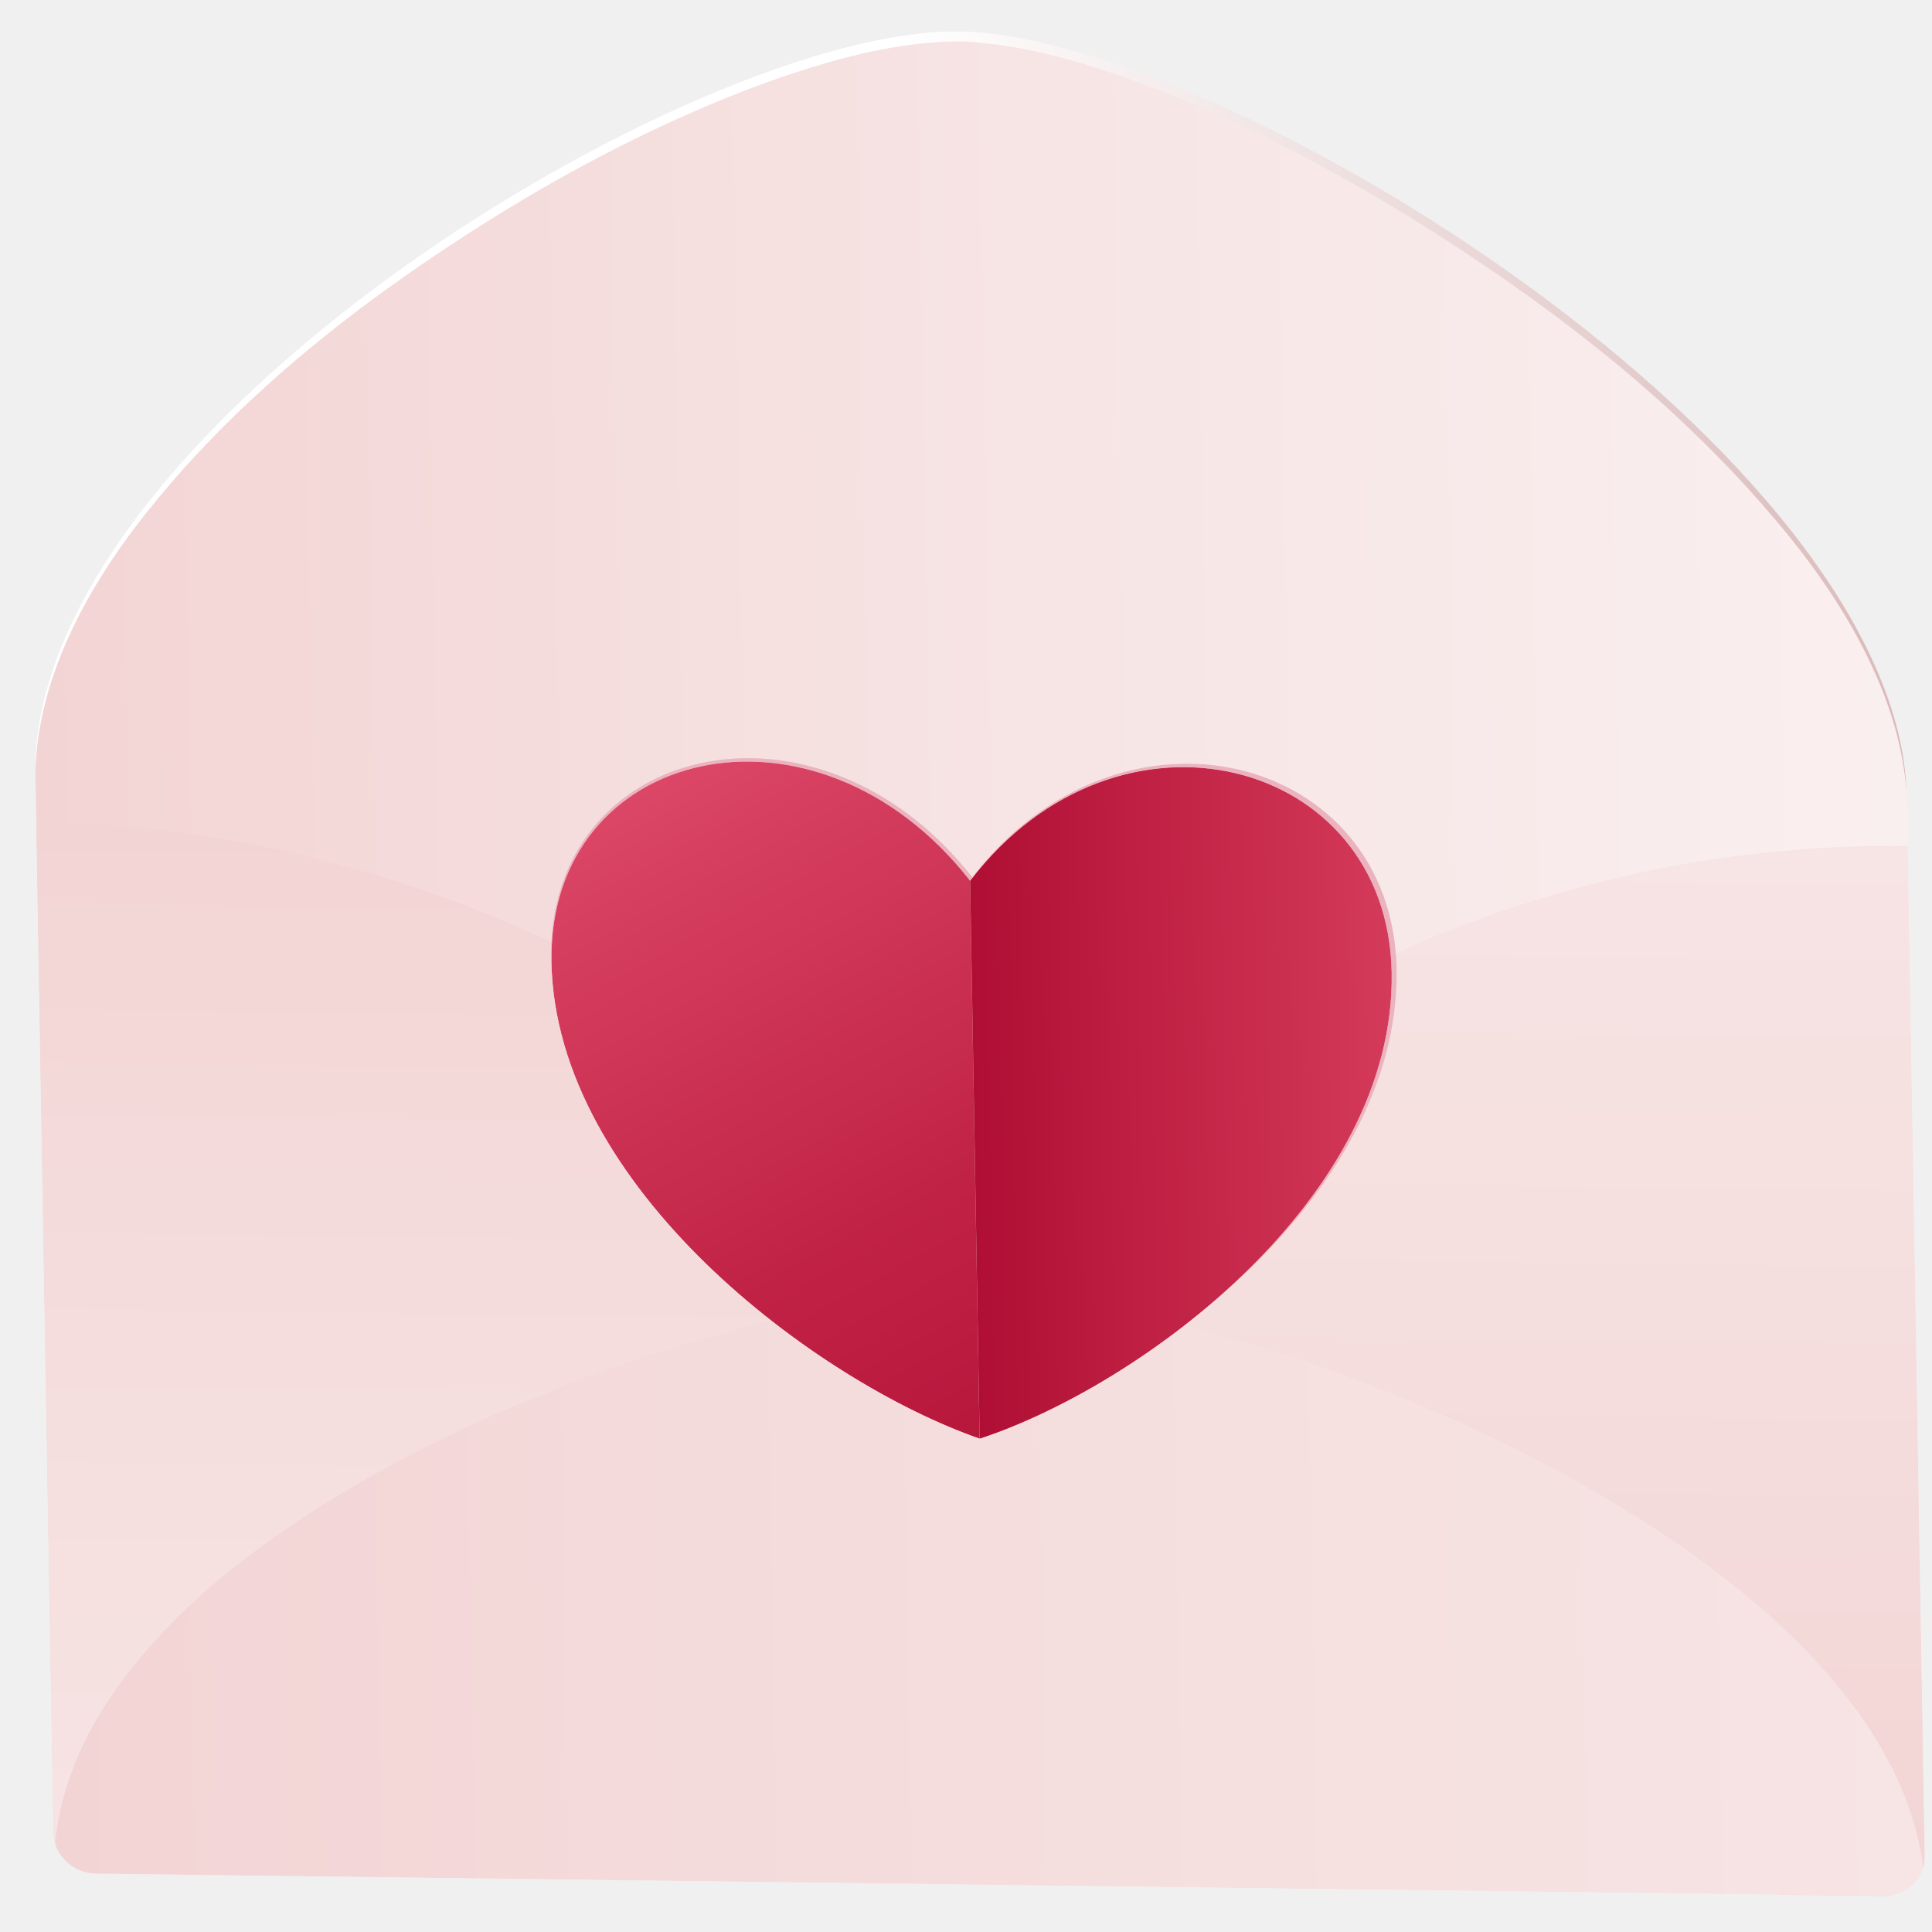
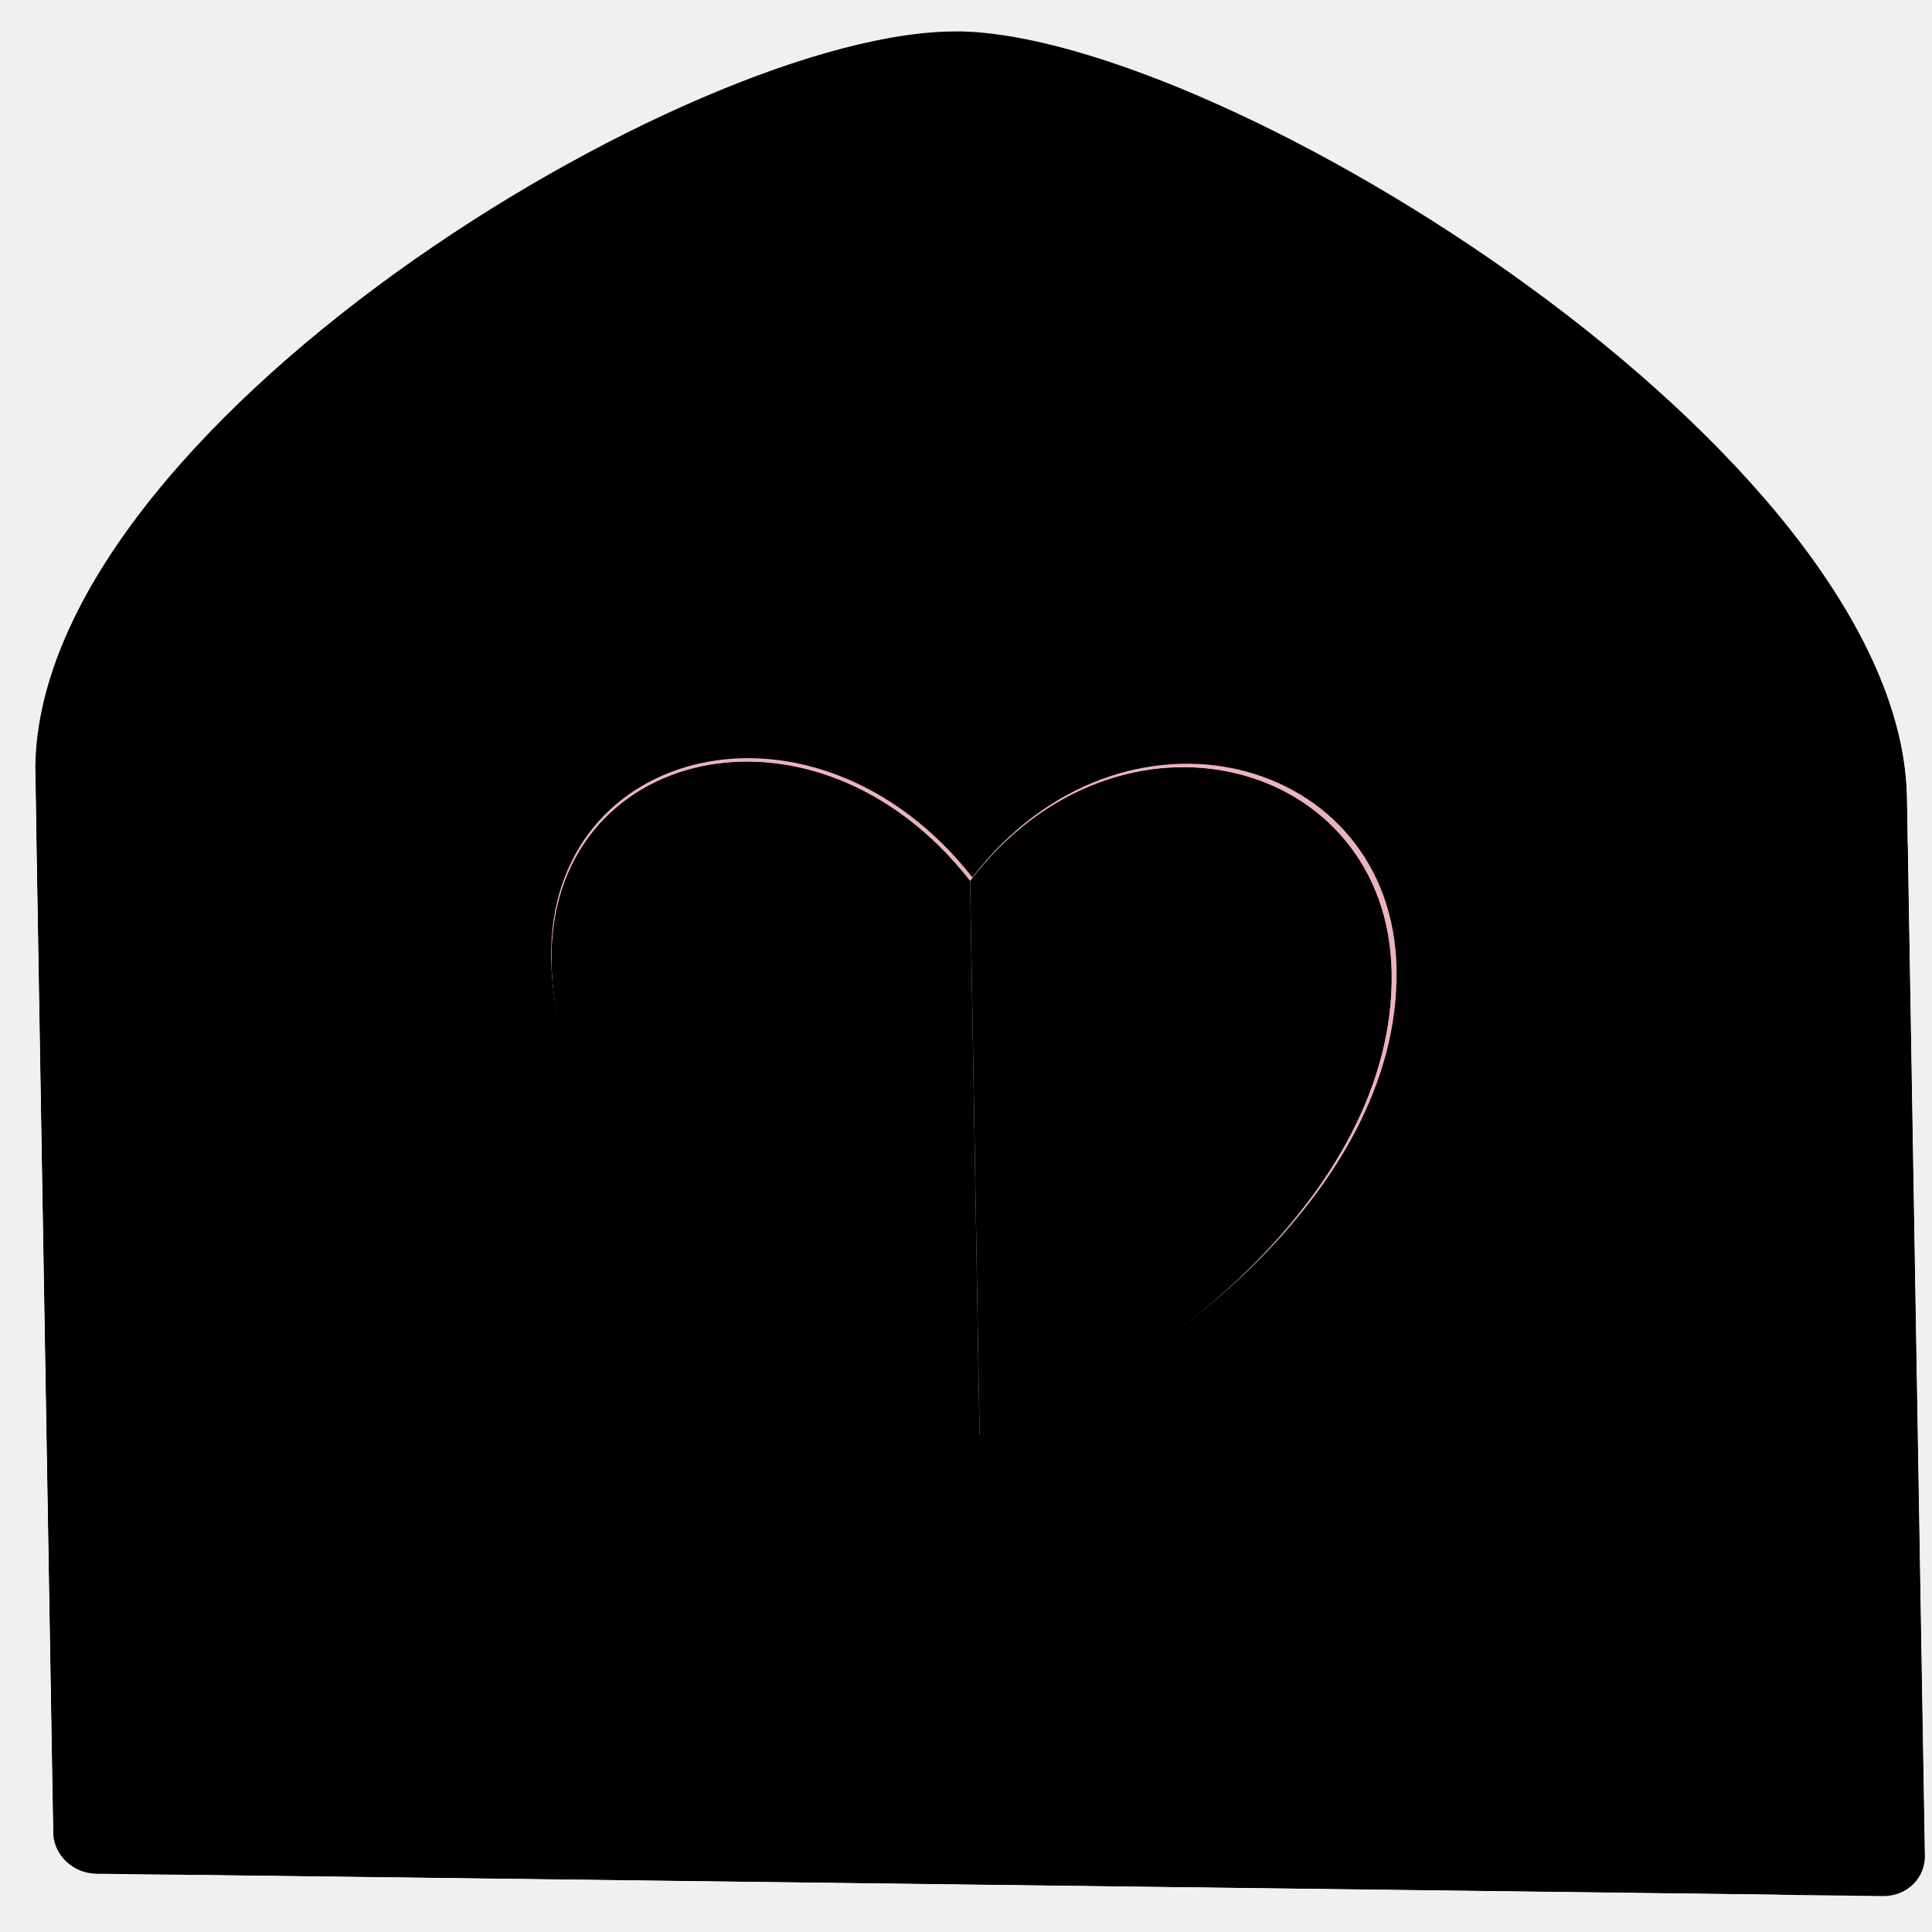
<svg xmlns="http://www.w3.org/2000/svg" width="46" height="46" viewBox="0 0 46 46" fill="none">
  <mask id="mask0_16589_31502" style="mask-type:luminance" maskUnits="userSpaceOnUse" x="0" y="0" width="46" height="46">
    <path d="M22.816 0.75C16.539 0.671 0.703 10.247 0.84 18.456L1.265 43.622C1.274 44.159 1.73 44.603 2.29 44.612L44.837 45.144C45.393 45.151 45.839 44.723 45.831 44.182L45.406 19.016C45.266 10.801 29.099 0.825 22.822 0.747L22.816 0.75Z" fill="white" />
  </mask>
  <g mask="url(#mask0_16589_31502)">
    <path d="M22.82 0.745C16.543 0.667 0.707 10.242 0.844 18.451L1.288 44.592L45.849 45.15L45.405 19.009C45.265 10.794 29.098 0.818 22.821 0.74L22.82 0.745Z" fill="url(#paint0_linear_16589_31502)" />
    <path d="M23.718 32.474C23.656 28.921 14.051 19.747 0.864 19.58L1.077 32.191L1.289 44.801C14.476 44.968 23.78 36.028 23.717 32.478L23.718 32.474Z" fill="url(#paint1_linear_16589_31502)" />
    <path d="M22.994 32.466C22.933 28.913 32.235 19.977 45.422 20.143L45.635 32.754L45.847 45.365C32.661 45.198 23.05 36.023 22.993 32.471L22.994 32.466Z" fill="url(#paint2_linear_16589_31502)" />
    <path d="M23.325 30.775C17.047 30.697 1.144 36.382 1.284 44.598L23.563 44.876L45.841 45.154C45.701 36.939 29.597 30.851 23.32 30.773L23.325 30.775Z" fill="url(#paint3_linear_16589_31502)" />
    <path d="M45.402 19.015C45.343 17.771 44.941 16.565 44.369 15.45C43.799 14.331 43.057 13.297 42.236 12.334C40.597 10.398 38.666 8.703 36.6 7.203C34.527 5.705 32.346 4.346 30.044 3.226C28.896 2.665 27.717 2.162 26.509 1.749C25.305 1.341 24.055 1.026 22.818 0.986C21.583 0.996 20.342 1.277 19.152 1.658C17.957 2.037 16.795 2.513 15.663 3.045C13.396 4.108 11.262 5.414 9.238 6.861C7.223 8.312 5.344 9.958 3.774 11.853C2.99 12.798 2.285 13.813 1.748 14.92C1.219 16.02 0.856 17.221 0.839 18.462C0.806 17.218 1.125 15.995 1.632 14.867C2.142 13.735 2.821 12.691 3.588 11.709C5.14 9.762 7.005 8.071 9.012 6.573C11.015 5.068 13.181 3.759 15.462 2.661C16.603 2.117 17.781 1.628 18.997 1.232C20.212 0.84 21.479 0.533 22.809 0.519C24.141 0.57 25.419 0.905 26.65 1.327C27.879 1.754 29.074 2.273 30.232 2.847C32.553 3.999 34.764 5.364 36.819 6.92C38.877 8.473 40.803 10.21 42.417 12.197C43.214 13.196 43.935 14.261 44.481 15.402C45.028 16.542 45.389 17.774 45.396 19.018L45.402 19.015Z" fill="url(#paint4_linear_16589_31502)" />
  </g>
  <path d="M23.379 34.177C27.253 32.919 33.345 28.44 33.252 23.075C33.165 17.961 26.709 16.256 23.152 20.888C19.435 16.166 13.038 17.704 13.123 22.822C13.216 28.188 19.462 32.816 23.379 34.177Z" fill="#EBB3BD" />
  <mask id="mask1_16589_31502" style="mask-type:luminance" maskUnits="userSpaceOnUse" x="13" y="18" width="21" height="17">
    <path d="M23.324 34.255C27.173 32.992 33.229 28.515 33.134 23.154C33.047 18.04 26.633 16.335 23.096 20.97C19.4 16.246 13.043 17.789 13.13 22.903C13.223 28.268 19.431 32.898 23.324 34.255Z" fill="white" />
  </mask>
  <g mask="url(#mask1_16589_31502)">
    <path d="M13.13 22.902C13.223 28.267 19.431 32.898 23.324 34.254L23.097 20.965C19.402 16.241 13.044 17.784 13.132 22.898L13.13 22.902Z" fill="url(#paint5_linear_16589_31502)" />
    <path d="M33.137 23.155C33.23 28.52 27.175 32.998 23.326 34.261L23.099 20.971C26.634 16.341 33.05 18.041 33.137 23.155Z" fill="url(#paint6_linear_16589_31502)" />
  </g>
  <defs>
    <linearGradient id="paint0_linear_16589_31502" x1="0.919" y1="22.535" x2="45.459" y2="21.782" gradientUnits="userSpaceOnUse">
-       <stop stop-color="#F3D4D4" />
-       <stop offset="0.56" stop-color="#F7E5E5" />
-       <stop offset="1" stop-color="#FAEFEF" />
+       <stop stopColor="#F3D4D4" />
+       <stop offset="0.56" stopColor="#F7E5E5" />
+       <stop offset="1" stopColor="#FAEFEF" />
    </linearGradient>
    <linearGradient id="paint1_linear_16589_31502" x1="12.166" y1="19.75" x2="11.848" y2="44.96" gradientUnits="userSpaceOnUse">
-       <stop stop-color="#F3D4D4" />
-       <stop offset="0.35" stop-color="#F4DBDB" />
-       <stop offset="1" stop-color="#F7E4E4" />
+       <stop stopColor="#F3D4D4" />
+       <stop offset="0.35" stopColor="#F4DBDB" />
+       <stop offset="1" stopColor="#F7E4E4" />
    </linearGradient>
    <linearGradient id="paint2_linear_16589_31502" x1="34.103" y1="20.014" x2="33.786" y2="45.224" gradientUnits="userSpaceOnUse">
-       <stop stop-color="#F7E4E4" />
-       <stop offset="0.65" stop-color="#F4DBDB" />
-       <stop offset="1" stop-color="#F3D4D4" />
+       <stop stopColor="#F7E4E4" />
+       <stop offset="0.65" stopColor="#F4DBDB" />
+       <stop offset="1" stopColor="#F3D4D4" />
    </linearGradient>
    <linearGradient id="paint3_linear_16589_31502" x1="1.171" y1="37.55" x2="45.71" y2="36.797" gradientUnits="userSpaceOnUse">
-       <stop stop-color="#F3D4D5" />
-       <stop offset="0.35" stop-color="#F4DBDB" />
-       <stop offset="1" stop-color="#F7E4E4" />
+       <stop stopColor="#F3D4D5" />
+       <stop offset="0.35" stopColor="#F4DBDB" />
+       <stop offset="1" stopColor="#F7E4E4" />
    </linearGradient>
    <linearGradient id="paint4_linear_16589_31502" x1="0.451" y1="9.348" x2="45.477" y2="8.587" gradientUnits="userSpaceOnUse">
-       <stop offset="0.47" stop-color="white" />
-       <stop offset="1" stop-color="#DAB9B9" />
+       <stop offset="0.47" stopColor="white" />
+       <stop offset="1" stopColor="#DAB9B9" />
    </linearGradient>
    <linearGradient id="paint5_linear_16589_31502" x1="24.575" y1="33.577" x2="16.168" y2="18.311" gradientUnits="userSpaceOnUse">
-       <stop stop-color="#B8173C" />
-       <stop offset="0.32" stop-color="#C02245" />
-       <stop offset="0.88" stop-color="#D63F60" />
-       <stop offset="1" stop-color="#DC4767" />
+       <stop stopColor="#B8173C" />
+       <stop offset="0.32" stopColor="#C02245" />
+       <stop offset="0.88" stopColor="#D63F60" />
+       <stop offset="1" stopColor="#DC4767" />
    </linearGradient>
    <linearGradient id="paint6_linear_16589_31502" x1="23.143" y1="26.262" x2="33.142" y2="26.094" gradientUnits="userSpaceOnUse">
-       <stop stop-color="#B00E34" />
-       <stop offset="1" stop-color="#D43A59" />
+       <stop stopColor="#B00E34" />
+       <stop offset="1" stopColor="#D43A59" />
    </linearGradient>
  </defs>
</svg>
